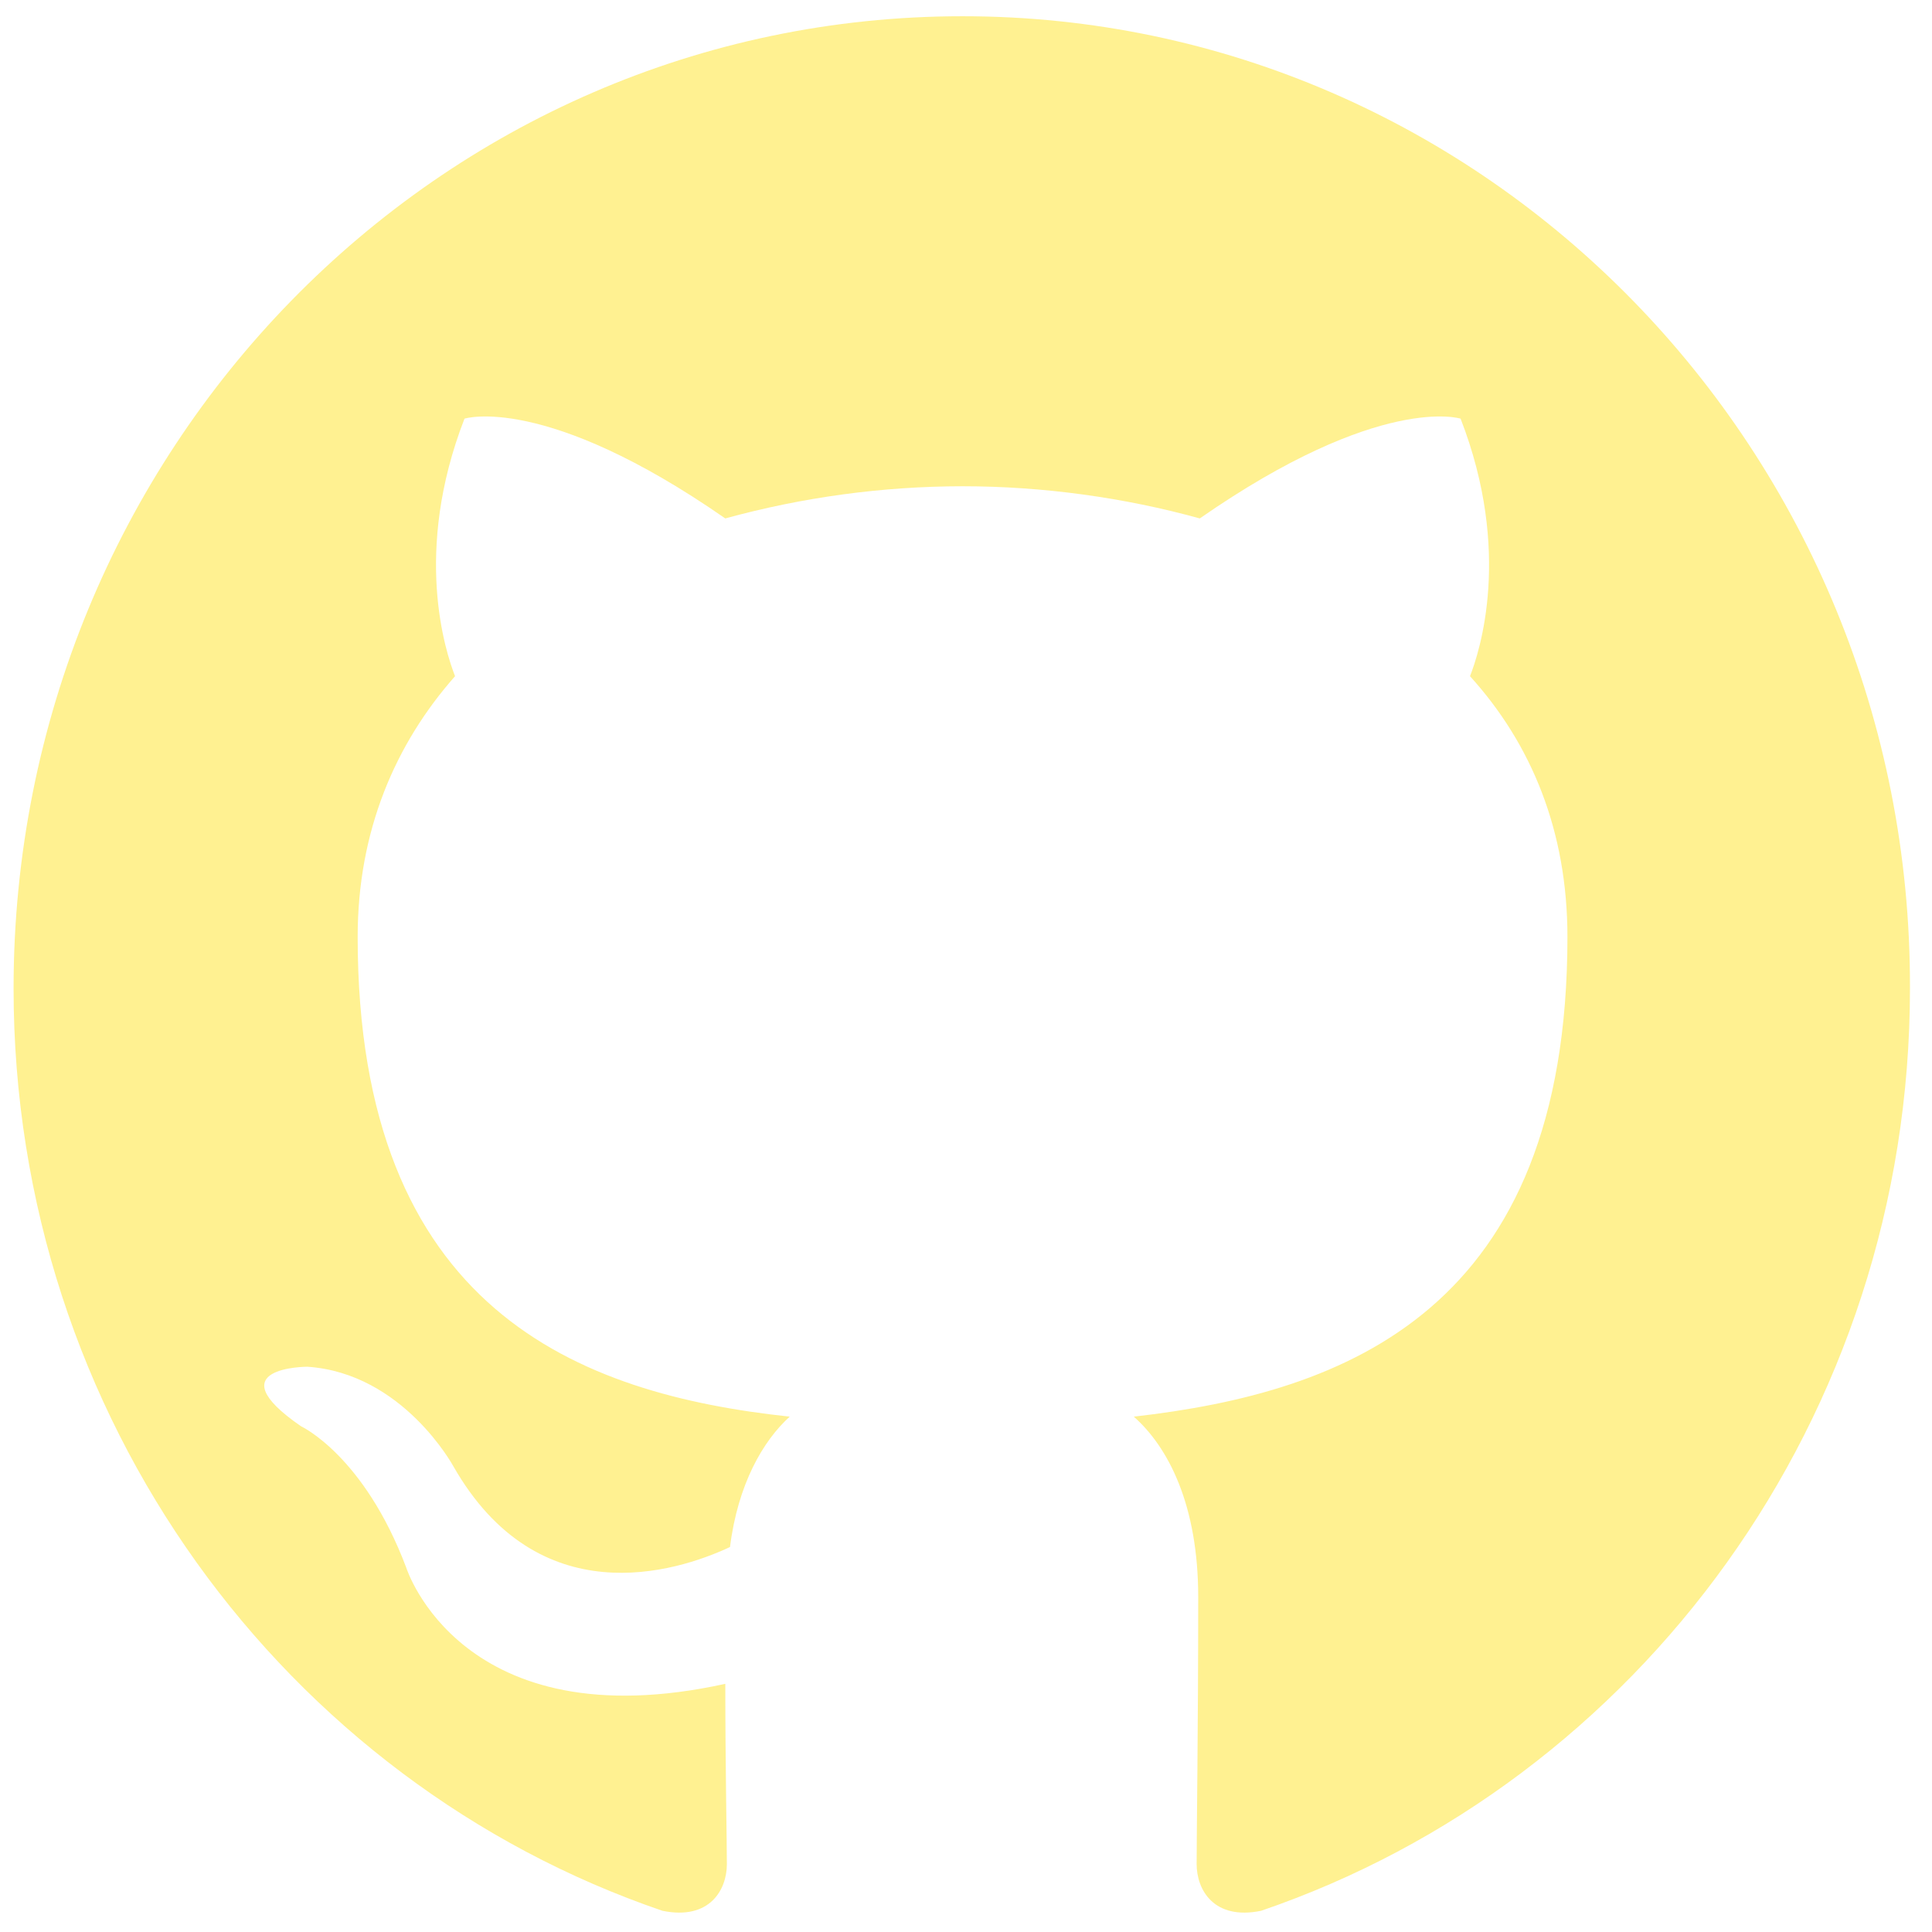
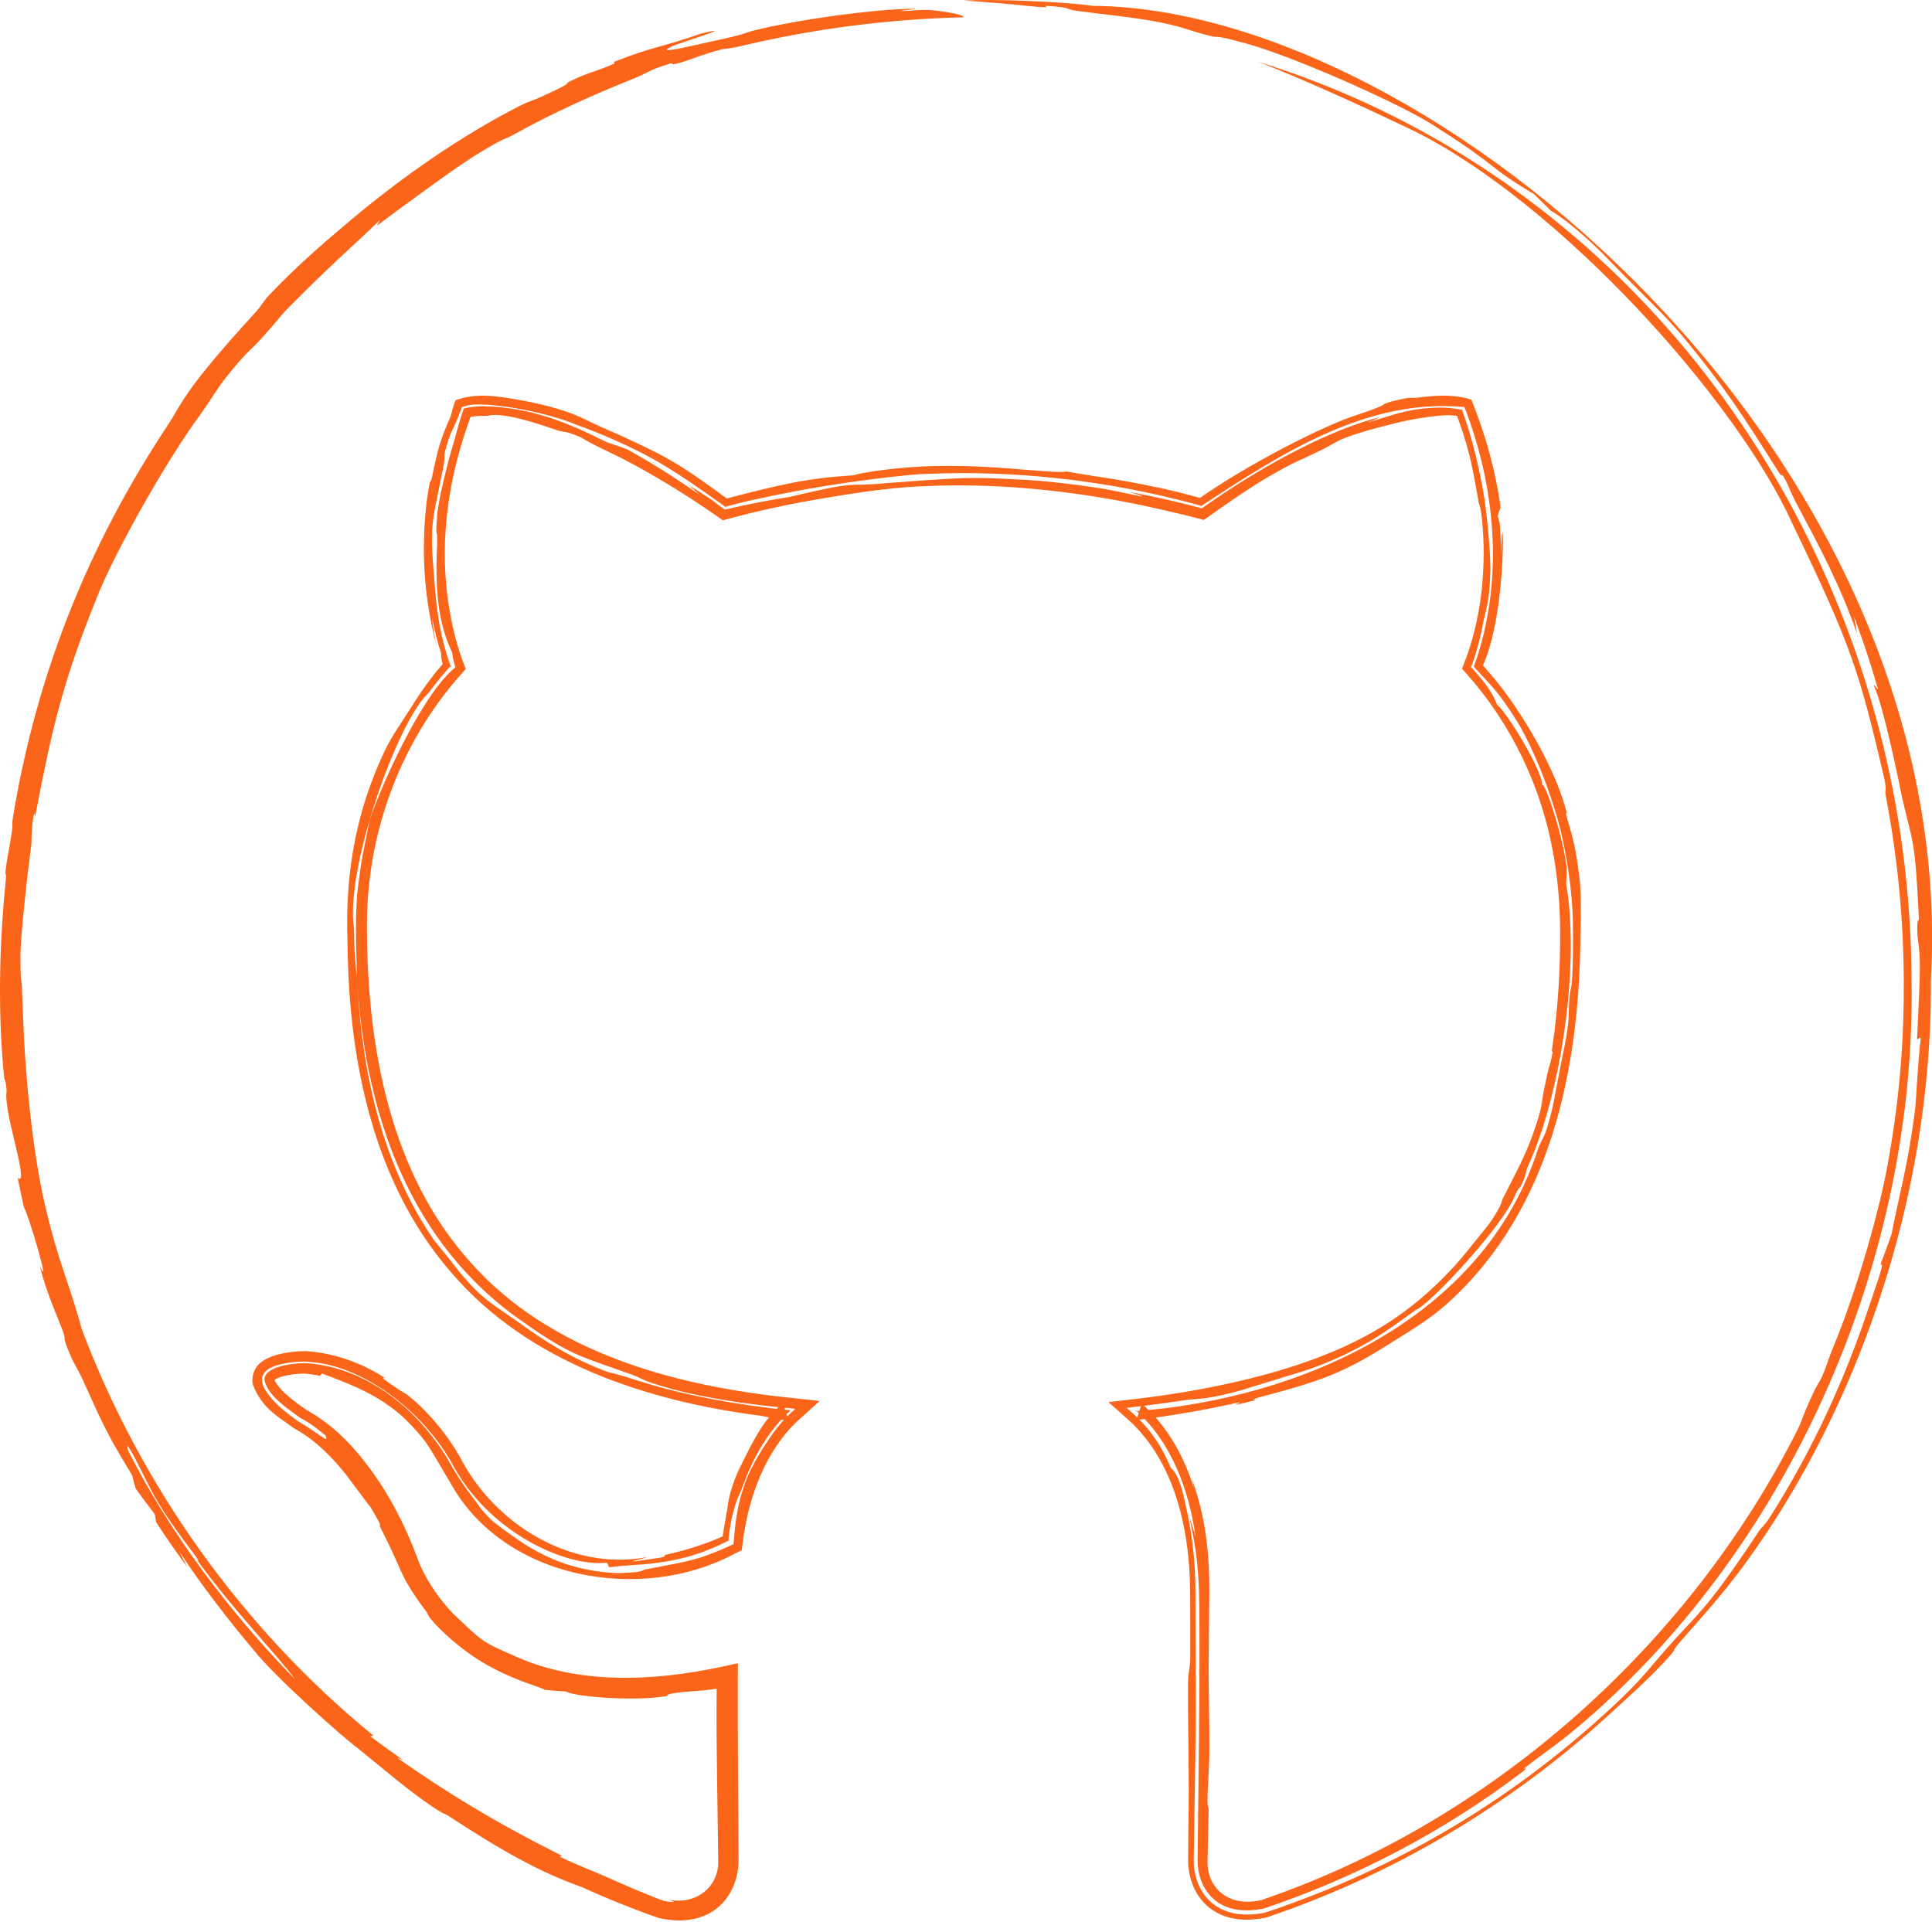
- <svg xmlns="http://www.w3.org/2000/svg" width="79" height="79" viewBox="0 0 79 79" fill="none">
-   <path fill-rule="evenodd" clip-rule="evenodd" d="M39.359 0.664C17.901 0.664 0.555 18.434 0.555 40.419C0.555 57.992 11.669 72.868 27.088 78.133C29.016 78.528 29.722 77.277 29.722 76.225C29.722 75.303 29.658 72.144 29.658 68.852C18.864 71.222 16.616 64.113 16.616 64.113C14.881 59.506 12.311 58.322 12.311 58.322C8.778 55.886 12.568 55.886 12.568 55.886C16.487 56.15 18.544 59.967 18.544 59.967C22.012 66.022 27.602 64.311 29.85 63.258C30.171 60.691 31.2 58.914 32.292 57.927C23.683 57.005 14.625 53.583 14.625 38.312C14.625 33.968 16.166 30.414 18.607 27.65C18.222 26.663 16.872 22.581 18.993 17.119C18.993 17.119 22.27 16.065 29.657 21.199C32.82 20.329 36.082 19.887 39.359 19.883C42.635 19.883 45.975 20.344 49.059 21.199C56.448 16.065 59.724 17.119 59.724 17.119C61.845 22.581 60.495 26.663 60.109 27.65C62.615 30.414 64.093 33.968 64.093 38.312C64.093 53.583 55.035 56.939 46.361 57.927C47.775 59.177 48.995 61.546 48.995 65.298C48.995 70.629 48.931 74.908 48.931 76.224C48.931 77.277 49.638 78.528 51.565 78.133C66.984 72.867 78.099 57.992 78.099 40.419C78.162 18.434 60.752 0.664 39.359 0.664Z" fill="#FFF191" />
+ <svg xmlns="http://www.w3.org/2000/svg" width="185" height="184" viewBox="0 0 185 184" fill="none">
+   <path d="M92.199 1.661C85.178 1.827 78.21 2.707 71.2 4.353C69.607 4.734 69.728 4.585 69.068 4.74C67.853 5.024 65.901 5.76 65.626 5.852C63.9 6.409 64.508 5.991 64.272 6.058C61.663 6.861 62.489 6.825 60.065 7.776C56.924 9.031 52.945 10.806 49.377 12.787C48.128 13.491 48.584 13.004 45.938 14.617C44.033 15.726 38.619 19.72 36.133 21.579C36.071 21.532 36.323 21.22 36.403 21.055C33.173 24.141 31.927 25.124 27.485 29.603C26.793 30.322 26.242 31.099 25.051 32.388C23.876 33.69 23.64 33.595 21.456 36.379C20.692 37.374 20.339 38.066 19.231 39.632C15.96 44.019 10.841 53.138 9.225 57.345C5.892 65.549 4.881 70.308 3.401 78.004C3.295 78.601 3.363 77.262 3.177 78.358C2.99 79.467 3.032 80.647 3 80.918C2.593 83.854 1.913 90.105 1.958 91.759C1.959 93.377 2.004 93.707 2.033 93.882C2.09 94.139 2.086 94.074 2.208 97.388C2.389 102.67 3.077 109.981 4.248 115.116C5.614 121.065 6.635 122.801 7.82 127.247C13.512 142.345 23.241 155.968 35.744 166.182C35.658 166.215 35.566 166.243 35.472 166.27C36.495 167.041 37.533 167.789 38.585 168.515C38.395 168.446 38.213 168.383 38.024 168.313C42.953 171.757 47.518 174.549 53.78 177.677C53.903 177.738 53.509 177.725 53.609 177.779C55.017 178.496 56.684 179.108 57.948 179.669C59.704 180.46 62.187 181.528 63.583 182.022L63.506 182.001C64.525 182.206 64.896 182.163 63.95 181.873C66.429 182.48 68.875 180.818 68.773 178.126C68.711 172.614 68.574 166.916 68.624 161.996C68.628 161.55 68.637 161.148 68.649 160.78L69.595 161.541C67.253 161.966 66.309 161.899 64.99 162.067C63.401 162.244 64.234 162.361 63.675 162.43C60.353 162.944 54.723 162.407 54.2 161.959C53.528 161.939 52.778 161.877 52.089 161.798C52.319 161.703 49.83 161.126 47.236 159.746C44.596 158.42 42.111 156.097 41.253 155.021C40.917 154.622 40.976 154.502 40.738 154.2C39.328 152.343 38.675 151.143 38.124 149.826L38.136 149.859C37.704 148.869 37.258 147.901 36.548 146.506C35.97 145.438 37.07 146.991 35.475 144.3C35.298 144.098 35.363 144.194 33.167 141.241C32.046 139.823 30.315 137.939 28.24 136.814L28.107 136.738C26.742 135.68 25.13 134.959 24.228 132.607C24.017 131.944 24.352 130.95 24.883 130.545C25.392 130.102 25.904 129.916 26.387 129.763C27.364 129.478 28.267 129.39 29.219 129.371L29.279 129.373C32.187 129.558 34.82 130.633 36.752 131.877C37.261 132.227 35.606 131.335 37.953 132.892C38.761 133.511 38.526 133.024 40.335 134.723C41.747 136.126 42.985 137.663 44.02 139.475L44.01 139.456C47.331 145.961 54.657 150.453 61.923 149.105C61.62 149.292 58.387 149.883 63.25 149.147C64.017 148.983 63.412 148.951 63.756 148.876C65.811 148.409 67.661 147.83 69.568 146.95L69.149 147.526C69.246 146.768 69.368 145.987 69.526 145.167C69.716 144.224 69.654 143.961 69.976 142.791C70.496 141.075 70.923 140.385 71.856 138.518C72.99 136.44 73.537 135.626 74.97 134.35L75.521 136.045C74.842 135.947 74.027 135.806 72.965 135.58C62.086 134.193 50.625 130.531 43.191 121.828C35.708 113.214 33.412 101.505 33.283 90.581C33.265 90.032 33.253 89.481 33.245 88.925C33.178 83.099 34.18 77.478 36.854 71.862C37.753 70.075 38.065 69.806 39.757 67.121C40.014 66.699 41.472 64.506 42.734 63.228L42.566 64.175C42.308 63.42 42.19 62.8 42.245 62.549C41.8 61.199 41.607 60.329 41.363 59.133C41.464 60.047 41.615 61.001 41.792 61.876C40.535 56.86 40.338 52.596 40.852 48.063C41.33 44.744 41.112 47.118 41.488 45.104C41.925 43.101 42.123 42.17 43.168 39.83C43.255 39.443 43.355 39.082 43.471 38.725L43.629 38.315L44.052 38.178C45.827 37.701 47.272 37.833 50.24 38.394C50.634 38.459 52.939 38.91 54.731 39.599C56.026 40.093 56.36 40.371 58.36 41.245C58.693 41.348 62.901 43.277 64.152 44.044C66.145 45.156 69.048 47.338 69.397 47.593C69.573 47.715 69.746 47.836 69.917 47.955L69.197 47.832C74.933 46.333 77.351 45.784 81.736 45.512C82.617 45.198 86.385 44.688 89.453 44.625C90.251 44.603 91.215 44.603 92.25 44.628C96.249 44.691 101.258 45.363 102.129 45.15C106.544 45.914 106.087 45.685 111.287 46.766C112.323 46.997 113.728 47.341 115.316 47.793L114.56 47.922C119.351 44.495 126.93 40.664 129.906 39.744C133.658 38.486 131.771 38.878 133.291 38.428C135.844 37.828 134.476 38.27 136.269 38.01C137.65 37.873 138.915 37.771 140.463 38.141L140.899 38.28L141.068 38.712C142.323 41.915 143.197 45.082 143.688 48.547C143.601 48.814 143.513 49.103 143.421 49.38C143.486 49.622 143.548 49.854 143.608 50.1C143.693 51.117 143.74 52.272 143.732 53.219C143.882 45.782 144.555 58.725 141.807 64.126L141.657 63.31C141.997 63.696 142.294 64.046 142.542 64.342C145.192 67.298 148.708 73.056 149.89 77.328C150.2 78.351 149.871 77.681 149.935 77.89C150.613 80.363 150.831 80.729 151.256 84.16C151.424 85.743 151.383 87.367 151.348 88.925C151.344 89.158 151.34 89.388 151.337 89.616C151.233 102.262 148.561 115.769 138.668 124.744C137.024 126.239 135.362 127.213 133.806 128.206C131.566 129.607 130.142 130.507 127.864 131.5C125.592 132.5 122.144 133.377 120.542 133.809C118.937 134.248 121.749 133.743 118.774 134.419C117.404 134.709 119.781 134.021 118.096 134.401C115.416 134.998 112.146 135.578 108.829 135.972L109.325 134.397C111.908 136.65 113.51 139.771 114.32 142.517C114.279 142.258 114.198 141.91 114.123 141.597C115.451 145.231 115.82 148.804 115.798 152.418C115.776 154.656 115.753 156.931 115.738 159.34C115.724 161.516 115.822 165.453 115.804 167.593C115.786 169.735 115.644 170.702 115.625 172.422C115.617 173.123 115.738 172.858 115.732 173.322C115.706 175.12 115.663 176.677 115.63 178.124C115.512 180.669 117.562 182.709 120.83 181.928L120.744 181.952C121.211 181.794 121.693 181.624 122.193 181.442C143.403 173.81 161.862 157.302 172.121 136.912C172.536 136.092 172.674 135.476 173.229 134.259C174.074 132.378 174.222 132.339 174.342 132.09C175.086 130.456 174.694 131.079 175.601 128.852C177.645 123.957 180.101 115.723 180.932 110.489C181.94 104.698 182.333 99.262 182.298 93.882C182.267 88.091 181.745 82.359 180.59 76.285C180.424 75.442 180.722 75.985 180.428 74.514C178.019 64.276 177.37 62.051 171.693 50.268C166.299 38.241 149.244 19.396 135.318 12.495C135.319 12.495 135.319 12.495 135.319 12.494C130.946 10.416 125.31 7.787 120.46 5.912C149.141 14.753 171.716 38.579 179.896 69.665C181.933 77.456 183.014 85.61 183.044 93.881C183.483 120.336 171.692 147.572 151.754 164.807C149.307 166.932 148.166 167.589 146.024 169.269C145.659 169.55 146.705 168.956 145.577 169.815C138.318 175.314 129.904 179.768 121.017 182.75L120.999 182.754C119.524 183.054 117.853 183.024 116.565 182.12C115.276 181.228 114.666 179.63 114.677 178.124C114.763 170.495 114.878 162.927 114.851 155.61C114.847 154.311 114.832 153.297 114.812 152.418C114.71 149.823 114.583 148.512 113.879 145.233C114.127 145.988 114.298 146.478 114.482 147.155C113.861 142.691 112.189 138.134 108.761 135.036L108.732 135.126C124.5 133.936 142.03 126.309 147.267 110.037C147.591 109.153 147.793 109.064 148.099 108.136C148.716 106.232 148.996 104.312 149.32 102.637C149.738 100.374 149.909 100.056 150.164 97.954C150.269 96.951 150.135 97.243 150.336 95.022C150.349 94.837 150.499 94.742 150.563 93.259C150.612 92.051 150.639 90.621 150.619 88.925C150.631 84.836 149.686 80.017 148.943 77.755C147.714 73.668 146.171 70.569 145.336 69.179C143.267 65.896 142.827 65.745 141.107 63.809L141.116 63.856C141.234 63.539 141.357 63.191 141.489 62.789C143.972 54.968 143.132 46.494 140.251 39.029L140.235 38.989L140.195 38.976C130.834 38.089 122.536 43.531 114.958 48.494L115.13 48.464C107.786 46.407 100.094 45.316 92.251 45.301C91.091 45.302 89.928 45.326 88.762 45.375C87.063 45.393 80.848 46.172 77.778 46.753C76.737 46.88 71.368 47.986 70.581 48.232C70.177 48.335 69.78 48.437 69.392 48.538L69.499 48.556C67.212 46.917 65.232 45.562 63.842 44.718C60.788 42.83 57.078 41.342 55.24 40.691C52.092 39.34 46.026 38.326 44.572 38.883C44.489 38.899 44.379 38.923 44.299 38.947L44.245 38.965L44.224 39.018C43.122 41.947 43.228 40.915 42.605 43.261C42.448 43.972 42.779 43.28 42.231 45.796C41.817 47.922 41.579 48.776 41.42 50.255C41.245 51.74 41.499 54.463 41.577 55.373C41.834 58.959 42.192 61.059 43.189 63.932L43.236 63.67C42.545 64.429 41.812 65.296 41.019 66.368C38.164 68.933 33.011 83.079 33.898 88.925C33.909 90.064 33.94 90.825 33.955 91.096C34.328 96.026 34.098 92.277 34.086 88.925C34.075 87.222 34.196 85.642 34.219 85.406C34.688 81.646 34.678 82.211 35.403 78.498C36.35 75.664 40.185 66.763 43.545 63.943L43.608 63.872L43.573 63.782C43.418 63.275 43.326 62.823 43.293 62.475C41.962 59.644 41.779 56.927 41.798 53.669C42.004 49.158 41.616 52.585 41.866 49.285C41.962 47.971 42.85 44.297 43.428 42.431C43.808 41.1 43.995 40.316 44.412 39.091L44.361 39.139C44.849 38.985 45.474 38.906 46.251 38.895C50.969 38.998 54.541 40.56 58.047 42.319C58.713 42.538 59.378 42.772 60.038 43.016C62.442 44.338 64.725 45.797 66.956 47.358C66.626 47.057 66.322 46.777 65.978 46.475C66.657 46.893 67.329 47.319 67.999 47.757C68.448 48.085 68.899 48.42 69.355 48.764L69.402 48.797L69.459 48.782C71.46 48.317 73.443 47.926 75.553 47.593C82.747 45.895 80.715 46.667 84.785 46.268C87.899 46.041 90.014 45.856 92.252 45.783C92.949 45.764 93.658 45.759 94.412 45.778C98.681 45.924 100.647 46.068 104.913 46.685C107.388 47.043 111.488 48.142 108.147 47.105C110.3 47.501 112.662 48.018 115.072 48.674L115.077 48.676L115.082 48.672C120.332 44.95 126.452 41.572 131.315 40.164C133.294 39.597 130.708 40.514 131.05 40.431C132.719 39.955 134.095 39.398 135.881 39.165C136.984 39.036 138.618 38.895 140.098 39.276L139.956 39.143C140.869 41.605 141.508 44.302 141.768 45.724C142.517 49.02 142.785 54.33 142.704 54.885C142.608 57.934 142.175 58.701 142.019 59.658C141.673 61.473 141.278 62.78 140.903 63.773L140.862 63.878L140.938 63.962C142.386 65.553 142.896 66.358 143.351 67.459C144.438 68.422 147.59 73.632 147.695 75.165C148.013 75.076 149.596 79.866 150.005 82.944C150.008 83.526 149.999 84.114 149.976 84.688C150.19 85.884 150.34 87.323 150.38 88.925C150.656 95.845 149.124 105.637 146.208 111.907C146.118 112.104 146.18 112.523 145.576 113.669C145.536 113.739 145.515 113.587 145.117 114.342C144.191 117.13 136.837 125.006 135.587 125.417C131.94 128.076 131.228 128.47 128.766 129.717C125.449 131.218 124.888 131.245 121.588 132.278C120.033 132.73 118.645 133.286 116.127 133.764C114.635 134.036 114.461 133.916 113.277 134.1C111.613 134.351 110.116 134.55 108.685 134.713L107.874 134.804L108.486 135.347C110.093 136.783 111.265 138.493 112.121 140.568C112.958 141.254 113.313 143.079 113.696 144.88C114.21 147.216 114.466 149.792 114.468 152.418C114.479 158.113 114.525 163.964 114.459 168.435C114.413 171.72 114.346 174.937 114.308 178.124C114.291 179.745 114.95 181.48 116.371 182.457C117.793 183.442 119.566 183.453 121.081 183.155L121.149 183.136C133.861 178.904 145.293 172.133 155.306 162.574C157.653 160.289 158.037 159.562 160.335 157.023C161.356 155.872 162.521 154.775 164.083 152.789C165.339 151.195 166.986 148.798 168.379 146.683C168.748 146.121 168.913 146.158 169.449 145.322C173.491 138.97 176.602 132.25 178.987 125.055C179.868 122.383 180.522 120.765 180.048 121.122C180.437 120.115 180.788 119.134 181.126 118.177C181.855 114.376 182.764 111.332 183.389 106.132C183.469 105.569 183.646 101.622 183.927 99.403C183.808 99.238 183.68 99.579 183.568 99.507C183.63 97.857 183.77 95.576 183.811 93.882C183.829 93.305 183.838 92.8 183.837 92.42C183.833 90.928 183.624 89.943 183.605 89.499C183.523 87.801 183.753 88.181 183.752 88.051C183.365 80.111 183.196 80.944 182.11 76.274C181.903 75.101 180.236 67.106 179.414 65.638C179.494 65.536 179.716 65.945 179.849 66.04C179.169 63.678 178.396 61.339 177.53 59.03C177.624 59.553 177.75 60.175 177.817 60.656C176.163 55.927 174.167 52.234 172.245 48.633C171.129 46.576 171.452 46.721 170.722 45.554C170.577 45.328 170.678 45.796 170.261 45.116C166.786 39.623 165.248 37.199 161.098 32.168C159.112 29.842 157.12 28.048 154.072 24.904C153.808 24.608 150.782 21.516 148.47 20.149C147.881 19.535 147.328 19.031 146.881 18.574C142.23 15.82 143.819 16.168 137.66 12.255C134.543 10.081 122.875 4.975 118.857 4.044C116.512 3.364 116.491 3.598 116.072 3.485C113.548 2.856 113.6 2.669 111.24 2.173C108.884 1.69 105.848 1.398 103.411 1.079C101.537 0.844 103.036 0.748 100.256 0.564C99.678 0.537 101.308 0.867 98.38 0.563C97.913 0.488 93.236 0.082 92.251 0.067C94.75 -0.14 101.947 0.163 104.653 0.562C137.253 0.82 187.731 43.683 184.895 93.886C185.031 115.736 177.179 135.341 168.166 148.235C165.505 152.086 163.398 154.324 161.406 156.618C159.381 158.889 161.244 157.101 159.371 159.135C157.474 161.149 155.945 162.469 154.045 164.216C144.633 172.84 133.374 179.529 121.304 183.592L121.178 183.626C119.584 183.95 117.648 183.962 116.055 182.858C114.465 181.756 113.764 179.858 113.771 178.124C113.778 176.554 113.8 174.977 113.817 173.417C113.867 168.997 113.737 165.461 113.758 161.442C113.765 159.879 113.972 159.829 113.975 158.719C113.98 156.59 113.975 154.5 113.963 152.418C113.925 146.249 112.401 139.843 107.994 135.902L106.136 134.252L108.602 133.976C111.75 133.598 114.907 133.1 118.066 132.382C122.807 131.318 127.858 129.716 131.97 127.248C135.375 125.246 138.384 122.437 140.583 119.685C141.77 118.202 142.439 117.43 142.832 116.85C144.136 114.815 143.521 115.424 144.118 114.348C145.671 111.328 146.49 109.788 147.404 106.703C147.743 105.458 147.56 105.626 147.962 103.806C148.416 101.543 148.375 102.4 148.672 100.75C148.688 100.652 148.535 100.956 148.667 100.092C149.182 96.701 149.419 92.748 149.388 88.925C149.374 86.439 149.139 84.029 148.764 81.904C147.648 75.377 144.687 69.269 140.384 64.465L139.996 64.035L140.206 63.501C141.798 59.413 142.279 54.887 141.99 50.611C141.764 47.958 141.658 48.684 141.547 47.854C140.905 44.2 140.599 42.678 139.352 39.378L139.9 39.894C139.756 39.855 139.402 39.798 139.098 39.776C138.451 39.672 135.697 39.953 133.108 40.649C131.694 40.997 130.091 41.439 128.911 41.888C127.755 42.334 127.626 42.577 126.266 43.213C123.811 44.432 124.417 43.934 121.021 45.912C120.118 46.449 117.959 47.856 115.666 49.513L115.264 49.791L114.798 49.66C113.315 49.275 111.758 48.911 110.345 48.599C105.09 47.427 98.684 46.512 92.251 46.481C90.687 46.473 89.122 46.511 87.575 46.598C84.862 46.75 81.404 47.246 77.271 47.989C75.235 48.353 72.522 48.923 69.709 49.692L69.224 49.824L68.816 49.539C65.26 47.032 61.261 44.677 58.437 43.34C56.023 42.202 55.89 42.007 55.612 41.873C53.727 41.082 54.416 41.574 53.133 41.122C51.378 40.534 49.708 39.97 48.05 39.769C46.989 39.651 46.818 39.828 46.6 39.819C45.893 39.805 45.095 39.867 44.634 39.991L45.246 39.414C42.497 46.694 41.677 54.131 43.774 61.68C43.953 62.29 44.154 62.893 44.379 63.468L44.605 64.052L44.193 64.516C38.254 71.152 35.04 80.004 35.141 88.925C35.161 100.356 37.411 112.383 45.046 120.861C52.623 129.426 64.412 132.691 75.756 133.851L78.491 134.149L76.45 135.987C73.301 138.893 71.659 143.349 71.11 147.771L71.023 148.453L70.406 148.74C61.458 153.591 48.1 151.287 43.028 141.807C42.715 141.32 42.456 140.877 42.233 140.473L42.218 140.446C41.021 138.439 40.773 137.844 38.76 135.845C36.302 133.527 33.323 132.453 30.834 131.521C30.731 131.598 30.726 131.665 30.628 131.734C30.138 131.635 29.641 131.565 29.135 131.524L29.219 131.527C28.509 131.528 27.659 131.614 27.014 131.802C26.693 131.893 26.407 132.033 26.309 132.123C26.22 132.243 26.31 132.026 26.294 132.114C26.314 132.345 26.839 133.024 27.401 133.512C27.974 134.029 28.622 134.509 29.317 134.983L29.132 134.877C32.409 136.675 34.513 139.225 36.361 141.961C37.921 144.344 39.047 146.745 39.961 149.171L39.984 149.238C40.649 151.058 41.909 152.964 43.38 154.505C46.27 157.227 46.015 157.133 49.195 158.533C55.255 161.31 62.429 161.034 69.165 159.585L70.656 159.262L70.651 160.78C70.626 166.562 70.705 172.326 70.725 178.126C70.721 179.903 69.981 181.843 68.344 182.95C66.704 184.059 64.753 184.017 63.162 183.676L63.03 183.64C60.536 182.765 58.094 181.781 55.707 180.691C51.609 179.242 47.96 177.162 42.949 173.884C42.334 173.472 42.92 174.027 41.103 172.792C38.844 171.207 37.769 170.254 34.175 167.33C33.165 166.631 26.319 160.606 24.238 157.93C22.053 155.366 19.07 151.509 17.182 148.572C17.396 149.027 17.693 149.585 17.95 150.083C16.918 148.679 15.916 147.235 14.963 145.777C14.911 145.509 14.861 145.241 14.817 144.981C14.197 144.178 13.589 143.363 12.988 142.531C12.35 140.358 13.262 142.436 10.836 138.188C9.651 136.04 8.895 134.24 7.848 131.954C7.472 131.128 7.107 130.649 6.716 129.728C5.775 127.459 6.491 128.717 5.955 127.298C5.427 125.873 4.477 123.871 3.802 121.215C4.976 123.84 2.612 115.954 2.295 115.618C2.076 114.661 1.914 113.85 1.694 112.785C2.666 113.612 1.147 108.686 0.811 106.663C0.442 104.645 0.684 104.709 0.621 104.235C0.457 102.871 0.467 103.876 0.372 102.916C0.081 99.85 -0.025 96.867 0.005 93.882C0.039 90.666 0.231 87.486 0.555 84.249C0.649 83.345 0.443 84.134 0.568 83.081C0.698 82.028 0.941 81.037 1.159 79.498C1.22 79.082 1.132 78.934 1.236 78.287C3.459 64.77 8.329 52.382 16.038 40.753C16.743 39.705 17.133 38.768 18.587 36.8C20.039 34.828 22.499 32.045 24.546 29.814C25.089 29.22 25.118 28.95 25.853 28.174C28.364 25.545 30.724 23.478 33.609 21.056C38.488 16.968 43.977 13.109 49.731 10.156C50.823 9.601 50.707 9.803 52.303 9.048C55.065 7.78 53.959 8.114 54.505 7.825C56.311 6.912 56.995 6.9 58.776 6.108C59.05 5.988 58.597 6.003 58.845 5.902C62.717 4.387 63.038 4.645 67.194 3.191C71.021 2.327 64.746 4.166 64.162 4.531C62.699 5.296 66.877 4.22 69.357 3.698C71.482 3.235 71.432 3.095 72.277 2.896C76.74 1.812 83.54 0.916 87.037 0.847C89.156 0.776 85.346 1.063 86.43 1.055C87.506 1.041 88.186 0.883 89.285 0.982C90.384 1.073 92.623 1.467 92.199 1.661ZM58.069 149.628C54.296 150.075 46.727 146.814 43.173 139.935C40.052 134.567 34.348 130.746 29.776 130.423C29.59 130.402 29.401 130.384 29.212 130.369C28.216 130.384 27.209 130.483 26.311 130.802C25.868 130.968 25.432 131.204 25.209 131.607C24.983 132.014 25.094 132.506 25.288 132.893C26.17 134.436 27.55 135.342 28.551 136.094L28.567 136.103C30.666 137.327 31.541 138.322 31.167 137.457C30.407 136.808 29.624 136.212 28.727 135.756L28.768 135.779C27.355 134.758 25.755 133.698 25.342 132.245C25.195 131.541 26.007 131.072 26.767 130.857C27.548 130.63 28.403 130.535 29.219 130.517L29.203 130.516C33.126 130.746 36.942 132.691 40.048 135.98C40.449 136.393 41.989 138.114 43.035 140.006C43.8 141.382 44.657 142.606 45.191 143.286C45.926 144.197 45.839 144.319 46.975 145.467C47.215 145.733 48.78 146.884 49.371 147.27C50.338 147.988 52.422 149.259 54.592 149.884C56.75 150.552 58.847 150.634 59.351 150.63C62.165 150.529 61.068 150.346 62.256 150.196C66.076 149.434 66.68 149.466 70.039 147.956L70.225 147.869L70.251 147.664C70.262 147.559 70.274 147.452 70.286 147.343C70.369 146.666 70.423 144.289 71.51 141.579C71.93 140.47 72.974 138.754 73.481 138.022C74.124 137.034 74.885 136.077 75.778 135.244L76.157 134.903L75.649 134.847C71.784 134.5 67.811 133.923 64.494 133.046C60.92 132.053 61.944 132.111 60.097 131.479C58.262 130.826 56.01 130.086 54.806 129.489C52.864 128.569 50.741 127.045 50.206 126.658C39.234 119.172 35.067 106.773 34.227 94.331C34.698 102.873 36.652 111.613 41.57 118.767C44.683 122.543 43.034 120.735 45.178 123.154C46.986 124.964 47.642 125.154 50.338 127.101C50.336 127.1 50.333 127.098 50.331 127.097C51.719 128.094 54.855 130.203 58.336 131.416C58.464 131.448 58.81 131.463 61.413 132.302C65.212 133.52 70.496 134.529 75.629 135.039L75.708 135.047L75.649 135.101C73.579 136.995 72.22 139.458 71.348 141.713C70.671 143.62 70.592 143.171 70.038 145.524C69.903 146.164 69.808 146.851 69.74 147.6L69.82 147.489C68.706 148.055 67.368 148.657 65.713 149.107C62.369 149.954 60.722 149.748 58.365 150.069C58.18 149.915 58.286 149.782 58.069 149.628ZM14.761 143.219C14.472 142.822 11.746 136.96 12.251 138.861C16.169 146.63 21.86 154.254 28.26 160.806C26.388 158.264 22.639 154.545 18.855 149.358C18.853 149.356 18.852 149.354 18.85 149.351C18.673 149.107 19.509 150.062 18.49 148.678C17.995 148.012 16.024 145.481 14.761 143.219Z" fill="#FA6519" />
</svg>
